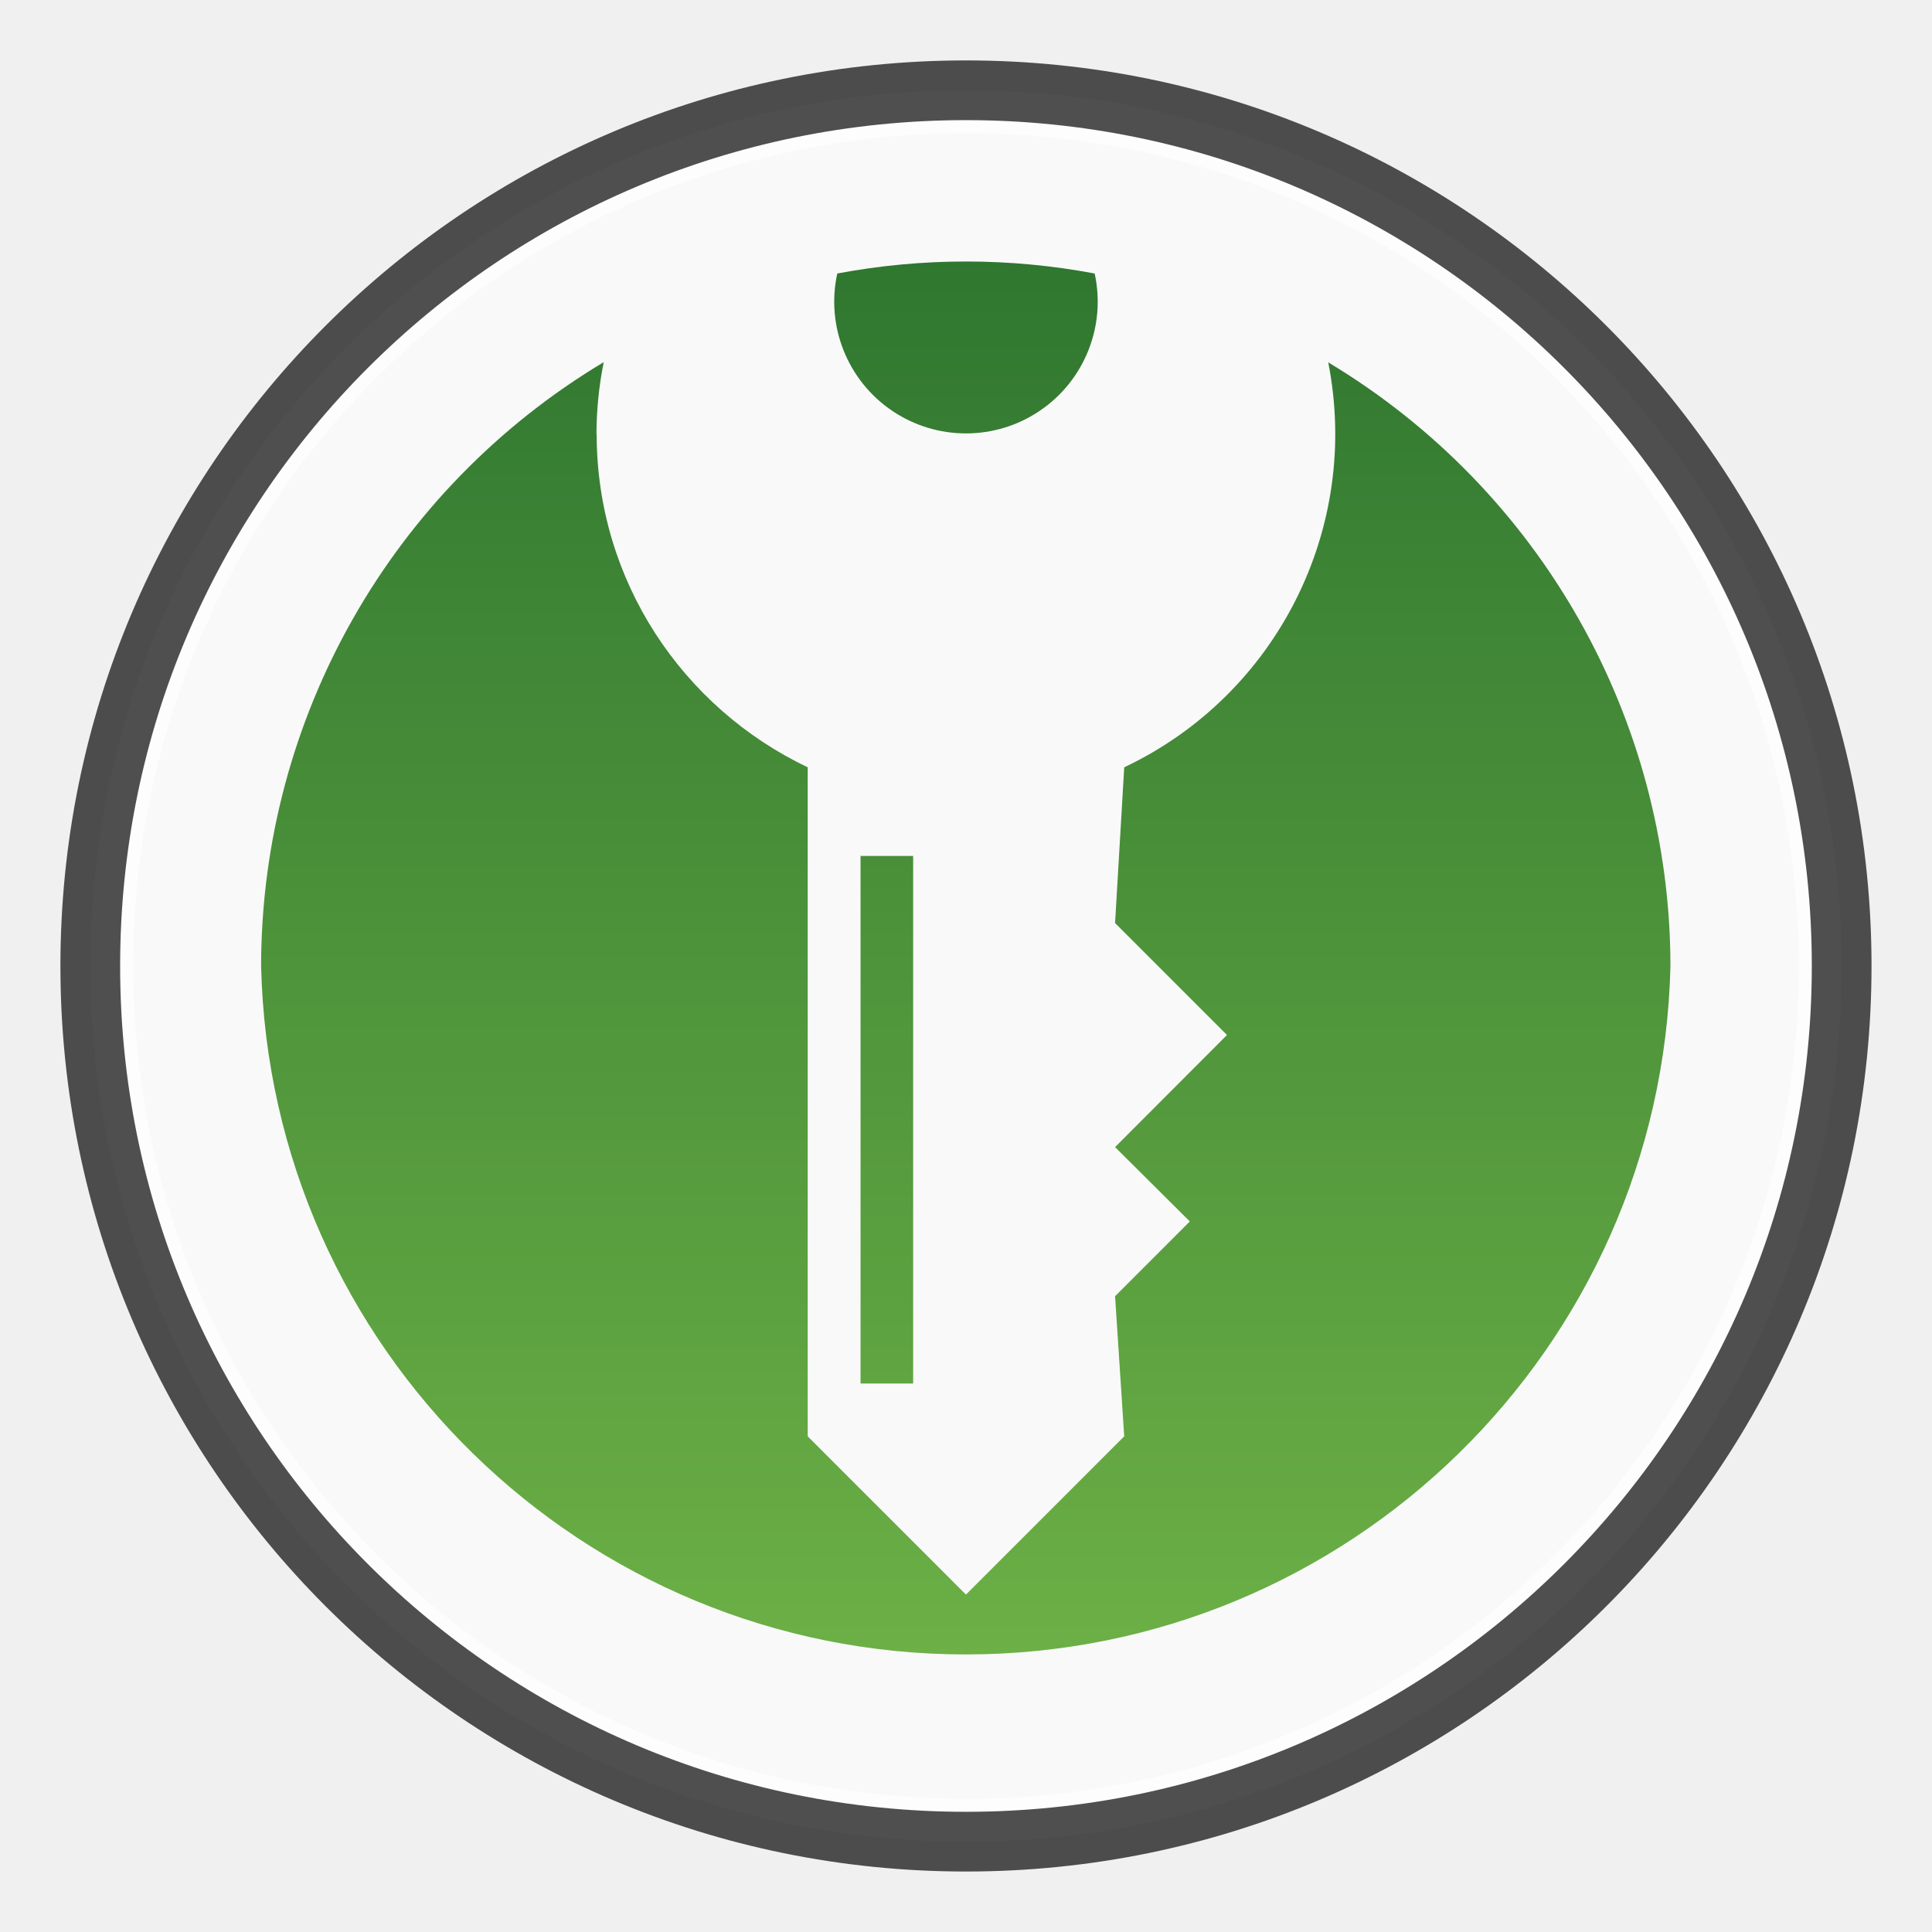
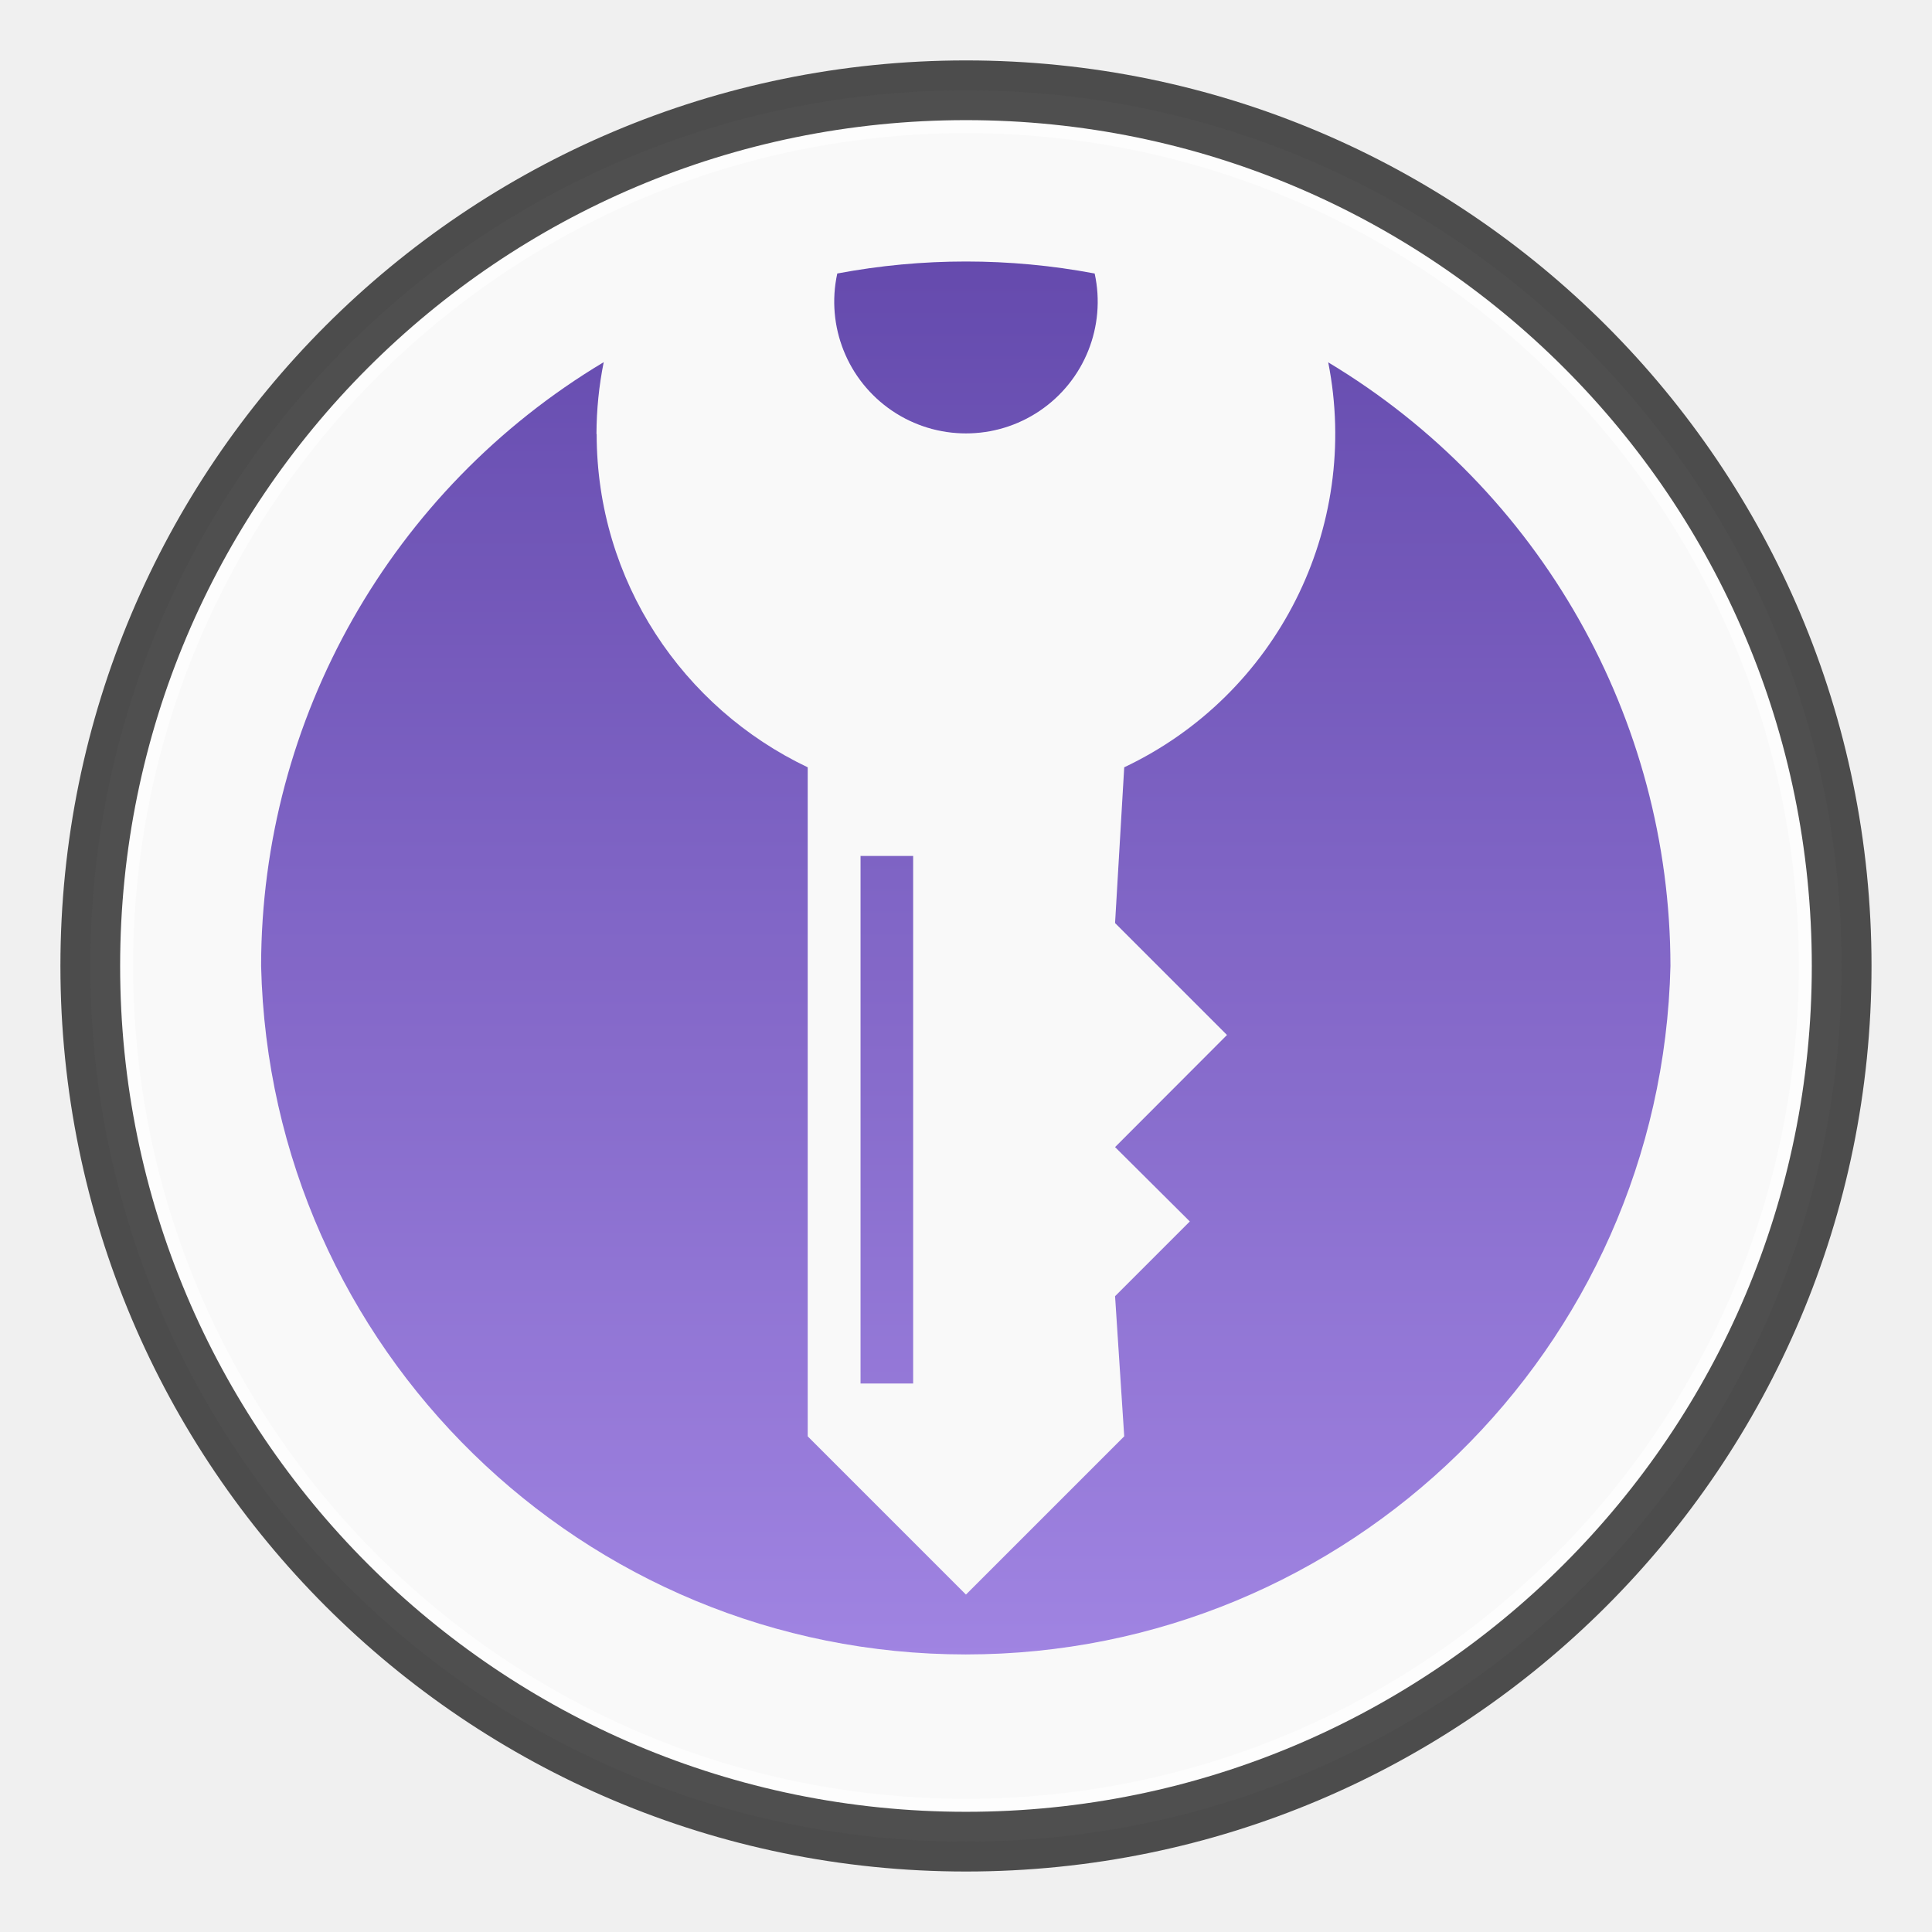
<svg xmlns="http://www.w3.org/2000/svg" xmlns:xlink="http://www.w3.org/1999/xlink" height="64" width="64" viewBox="0 0 64 64" xml:space="preserve">
  <defs>
    <linearGradient id="a">
-       <stop offset="0" style="stop-color:#226e23;stop-opacity:1" />
-       <stop offset="1" style="stop-color:#63ab3a;stop-opacity:1" />
+       <stop offset="0" style="stop-color:#5b3fa8;stop-opacity:1" />
+       <stop offset="1" style="stop-color:#9a7ce0;stop-opacity:1" />
    </linearGradient>
    <linearGradient xlink:href="#a" id="b" x1="53.24" y1="12.75" x2="53.24" y2="86.36" gradientUnits="userSpaceOnUse" />
  </defs>
  <g transform="translate(.42 .42) scale(.63158)" style="display:inline">
    <circle r="45.93" style="opacity:.871;fill:#fff;fill-opacity:1;fill-rule:evenodd;stroke:#000;stroke-width:3.132;stroke-linecap:round;stroke-linejoin:round;stroke-miterlimit:4;stroke-dasharray:none;stroke-opacity:.784" cx="50" cy="50" />
    <circle style="opacity:1;fill:none;fill-opacity:1;fill-rule:evenodd;stroke:none;stroke-width:1.5;stroke-linecap:round;stroke-linejoin:round;stroke-miterlimit:4;stroke-dasharray:none;stroke-opacity:1" cx="50" cy="50" r="42.32" />
    <path style="opacity:1;fill:#f9f9f9;fill-opacity:1;fill-rule:evenodd;stroke:none;stroke-width:2.5;stroke-linecap:round;stroke-linejoin:round;stroke-miterlimit:4;stroke-dasharray:none;stroke-opacity:1" d="M50 6.32A43.68 43.68 0 0 0 6.32 50 43.68 43.68 0 0 0 50 93.68 43.68 43.68 0 0 0 93.68 50 43.68 43.68 0 0 0 50 6.32Zm0 6.72c2.26 0 4.52.22 6.75.64a6.92 6.92 0 1 1-13.5 0c2.23-.42 4.49-.64 6.75-.64Zm-19 5.3a19.36 19.36 0 0 0 10.7 21.24v35.09l8.3 8.3 8.3-8.3-.48-7.35 3.92-3.92-3.92-3.9 5.87-5.88-5.87-5.87.48-8.17A19.35 19.35 0 0 0 69 18.34 36.97 36.97 0 0 1 86.95 50a36.97 36.97 0 0 1-73.92 0c.01-12.98 6.83-25 17.97-31.67Zm13.46 25.9h2.77V71.9h-2.76V44.23z" />
    <path style="opacity:.94;fill:url(#b);fill-opacity:1;fill-rule:nonzero;stroke:none;stroke-width:.8;stroke-linecap:round;stroke-linejoin:round;stroke-miterlimit:4;stroke-dasharray:none;stroke-opacity:1" d="M56.75 13.68a6.91 6.91 0 1 1-13.5 0 36.48 36.48 0 0 1 13.5 0zM30.63 22.1c0 7.72 4.53 14.37 11.07 17.48v35.09l8.3 8.3 8.3-8.3-.48-7.35 3.92-3.92-3.92-3.9 5.87-5.88-5.87-5.87.48-8.17A19.35 19.35 0 0 0 69 18.34 36.97 36.97 0 0 1 86.95 50a36.97 36.97 0 0 1-73.92 0c.01-12.98 6.83-25 17.97-31.67a19.4 19.4 0 0 0-.38 3.77zm13.83 22.13h2.77V71.9h-2.76V44.24z" />
  </g>
</svg>
